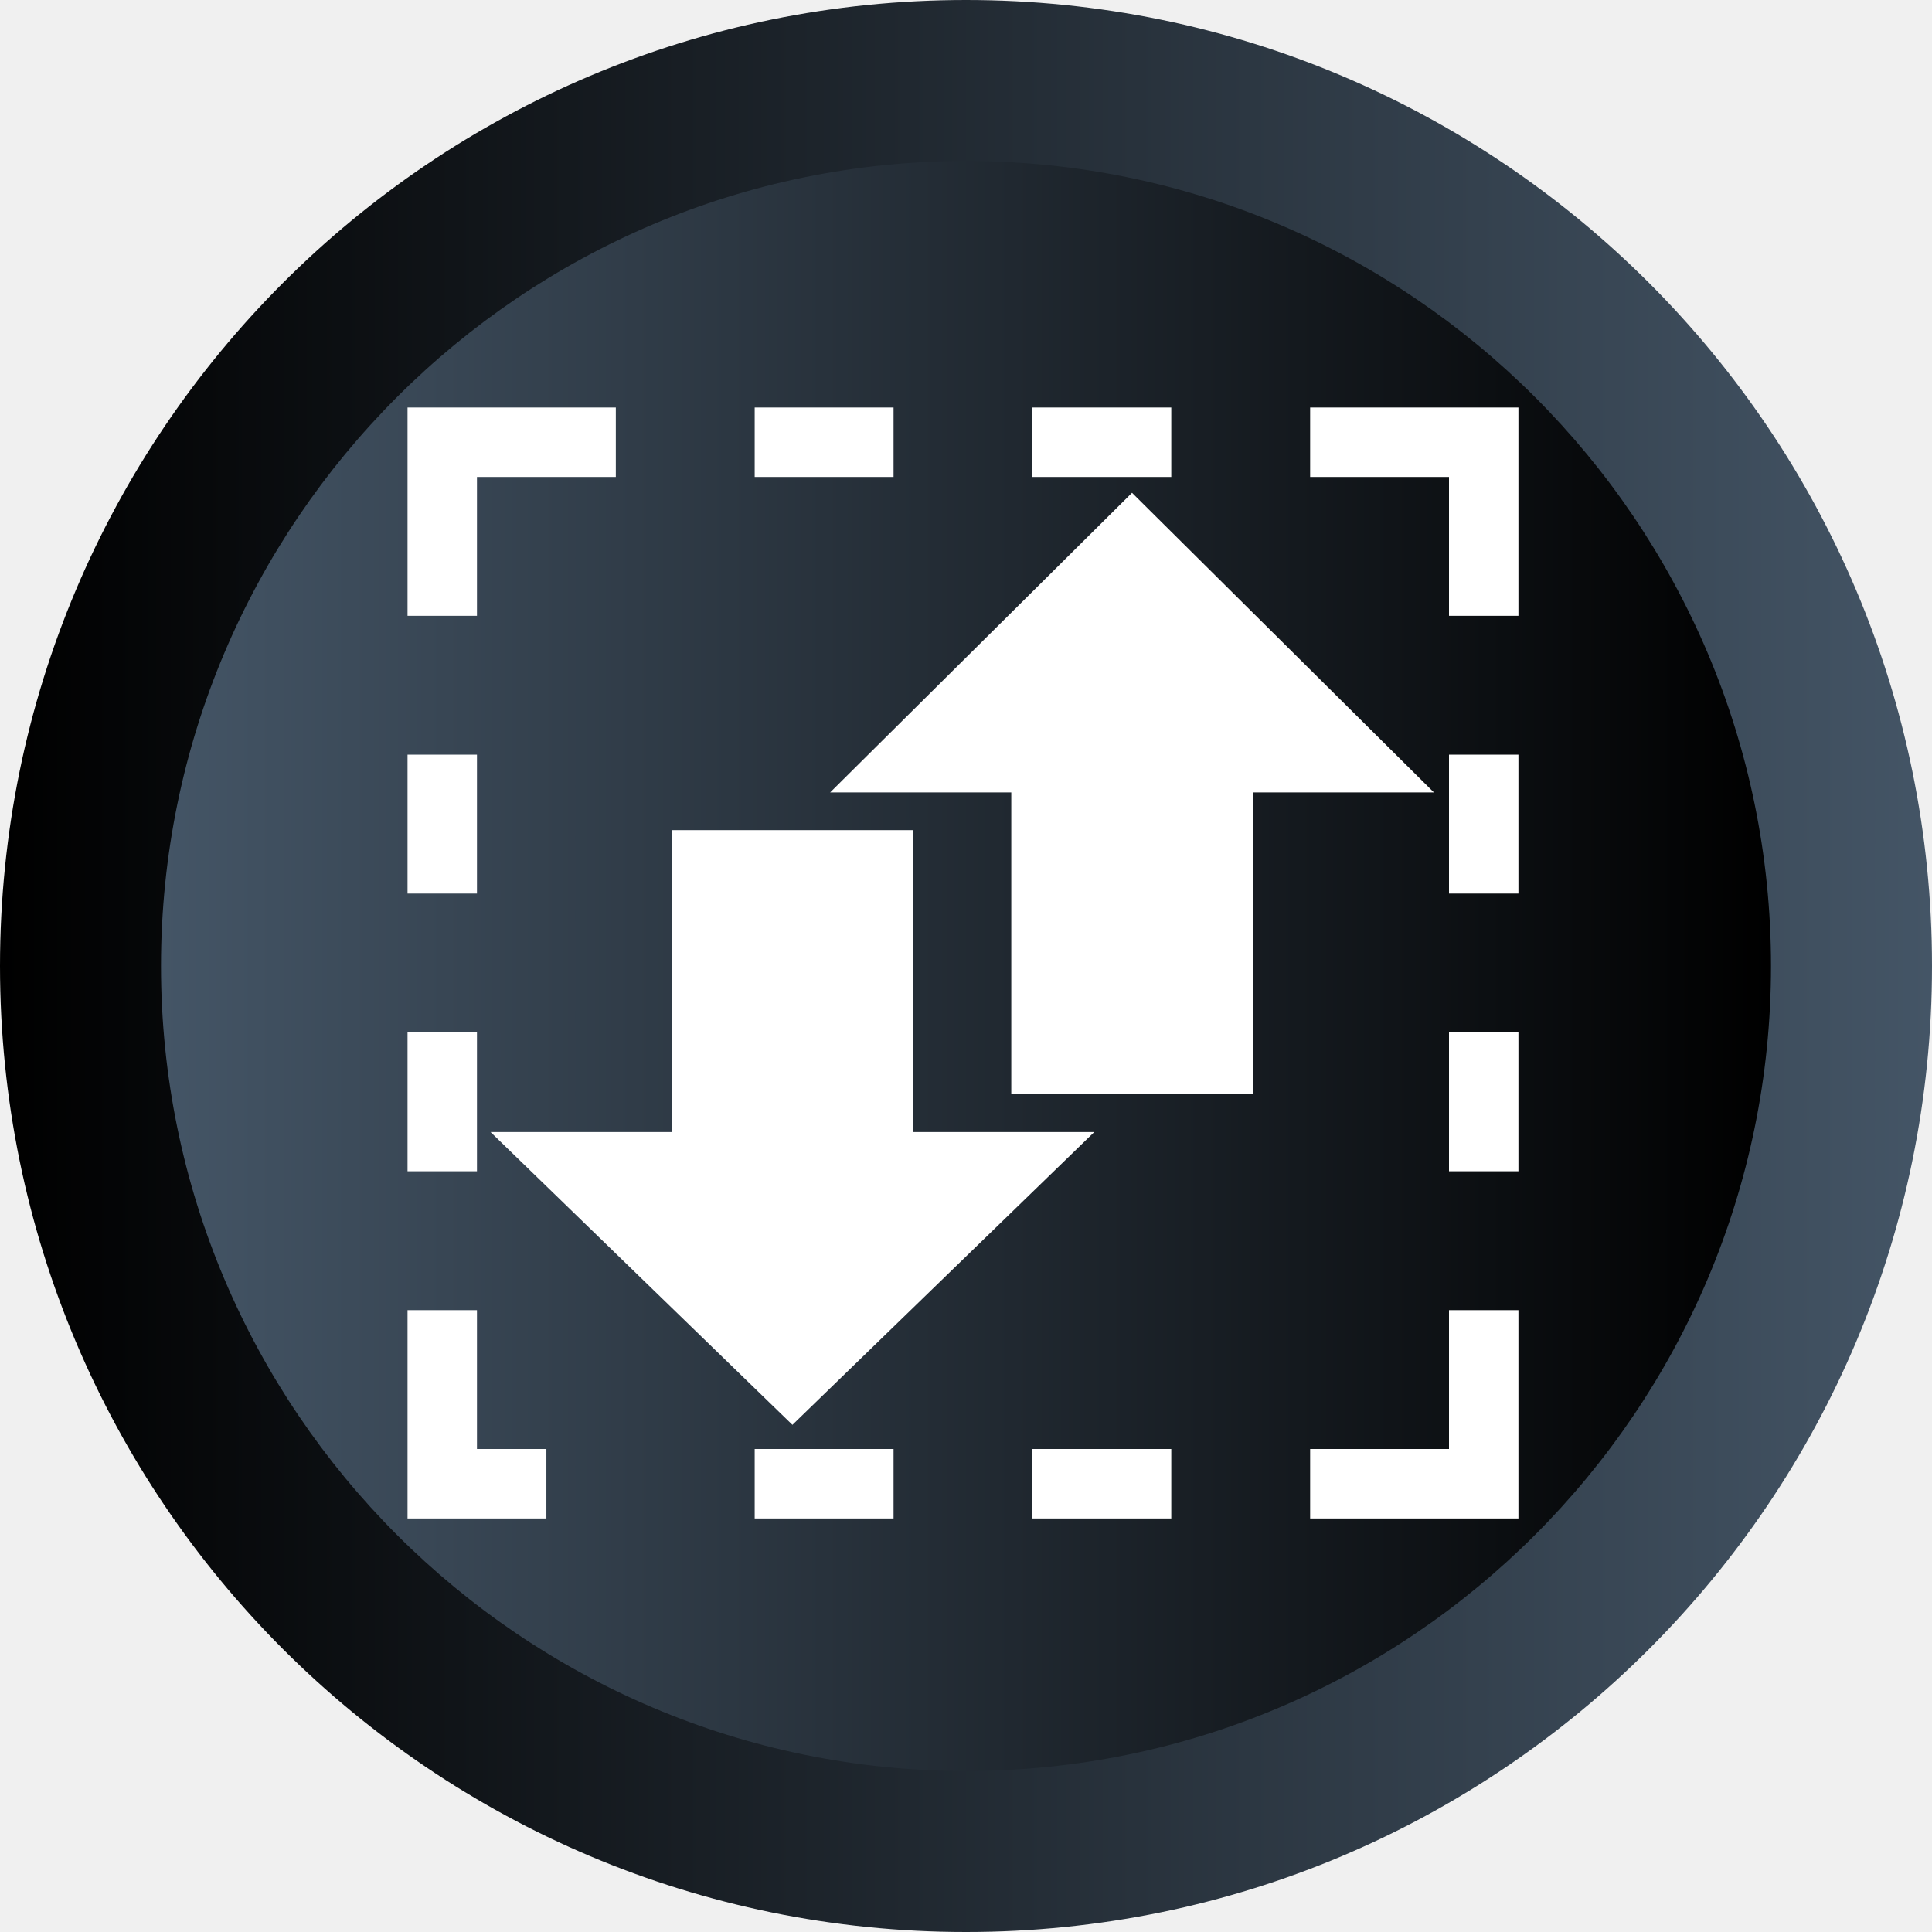
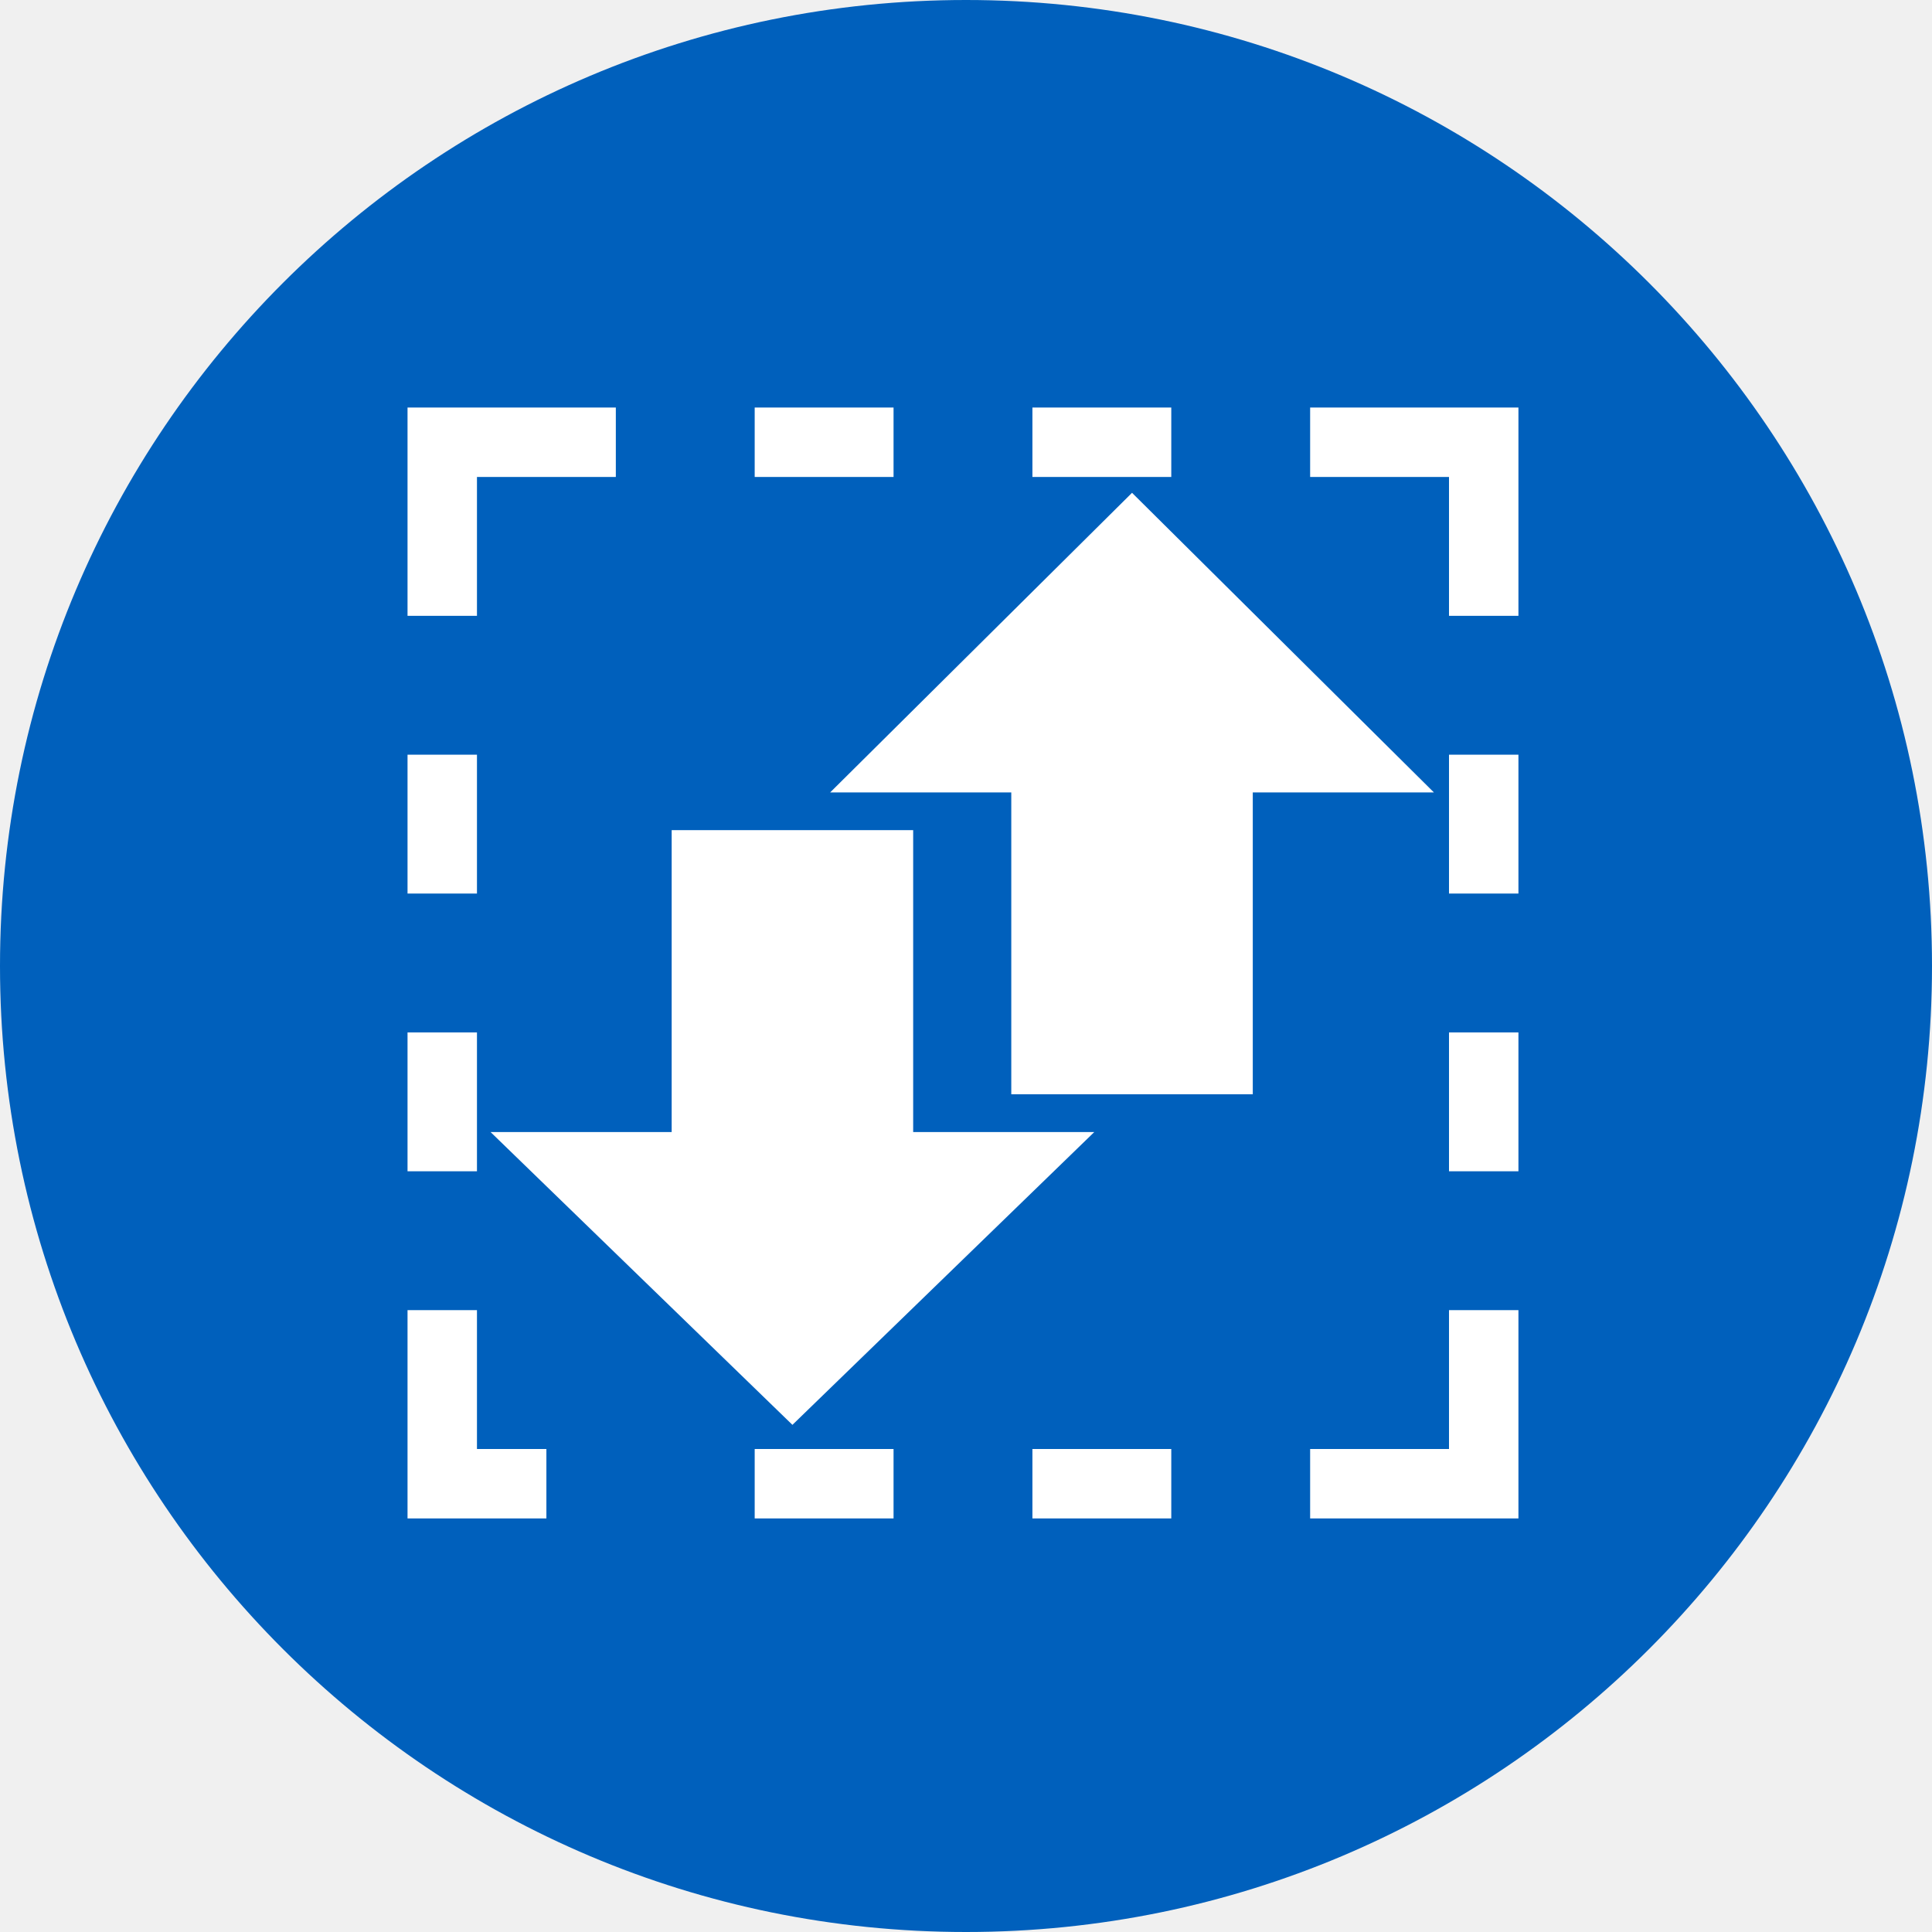
- <svg xmlns="http://www.w3.org/2000/svg" enable-background="new 0 0 512 512" id="Layer_1" version="1.1" viewBox="0 0 512 512" xml:space="preserve">
+ <svg xmlns="http://www.w3.org/2000/svg" width="100%" height="100%" viewBox="0 0 512 512" version="1.1" xml:space="preserve" style="fill-rule:evenodd;clip-rule:evenodd;stroke-linejoin:round;stroke-miterlimit:2;">
  <g>
    <g>
-       <linearGradient gradientUnits="userSpaceOnUse" id="SVGID_1_" x1="-0" x2="512" y1="256" y2="256">
-         <stop offset="0" style="stop-color:#000" />
-         <stop offset="1" style="stop-color:#456" />
-       </linearGradient>
-       <circle cx="256" cy="256" fill="url(#SVGID_1_)" r="256" />
-       <linearGradient gradientUnits="userSpaceOnUse" id="SVGID_2_" x1="42.667" x2="469.333" y1="256.001" y2="256.001">
-         <stop offset="0" style="stop-color:#456" />
-         <stop offset="1" style="stop-color:#000" />
-       </linearGradient>
-       <path d="M256,469.334c-117.631,0-213.333-95.702-213.333-213.333    c0-117.631,95.702-213.333,213.333-213.333c117.636,0,213.333,95.702,213.333,213.333    C469.333,373.631,373.636,469.334,256,469.334z" fill="url(#SVGID_2_)" />
+       <circle cx="256" cy="256" r="256" style="fill:rgb(0,96,188);" />
+       <path d="M256,469.334C138.369,469.334 42.667,373.631 42.667,256.001C42.667,138.369 138.369,42.667 256,42.667C373.636,42.667 469.333,138.369 469.333,256.001C469.333,373.631 373.636,469.334 256,469.334Z" style="fill:rgb(0,96,188);fill-rule:nonzero;" />
    </g>
-     <g id="cover-shadow" transform="translate(124.00 124.00) scale(2)">
-       <g transform="translate(-8 -8) scale(1.15)">
-         <path id="Selection" fill="#fff" d="                     M   0.00,0.00                     C   0.00,0.00 0.00,24.00 0.00,24.00                         0.00,24.00 8.00,24.00 8.00,24.00                         8.00,24.00 8.00,8.00 8.00,8.00                         8.00,8.00 24.00,8.00 24.00,8.00                         24.00,8.00 24.00,0.00 24.00,0.00                         24.00,0.00 0.00,0.00 0.00,0.00                     Z                     M   40.00,0.00                     C   40.00,0.00 40.00,8.00 40.00,8.00                         40.00,8.00 56.00,8.00 56.00,8.00                         56.00,8.00 56.00,0.00 56.00,0.00                         56.00,0.00 40.00,0.00 40.00,0.00                     Z                     M   72.00,0.00                     C   72.00,0.00 72.00,8.00 72.00,8.00                         72.00,8.00 88.00,8.00 88.00,8.00                         88.00,8.00 88.00,0.00 88.00,0.00                         88.00,0.00 72.00,0.00 72.00,0.00                     Z                     M   104.00,0.00                     C   104.00,0.00 104.00,8.00 104.00,8.00                         104.00,8.00 120.00,8.00 120.00,8.00                         120.00,8.00 120.00,24.00 120.00,24.00                         120.00,24.00 128.00,24.00 128.00,24.00                         128.00,24.00 128.00,0.00 128.00,0.00                         128.00,0.00 104.00,0.00 104.00,0.00                     Z                     M    0.00,40.00                     C   0.00,40.00 0.00,56.00 0.00,56.00                         0.00,56.00 8.00,56.00 8.00,56.00                         8.00,56.00 8.00,40.00 8.00,40.00                         8.00,40.00 0.00,40.00 0.00,40.00                     Z                     M   120.00,40.00                     C   120.00,40.00 120.00,56.00 120.00,56.00                         120.00,56.00 128.00,56.00 128.00,56.00                         128.00,56.00 128.00,40.00 128.00,40.00                         128.00,40.00 120.00,40.00 120.00,40.00                     Z                     M   0.00,72.00                     C   0.00,72.00 0.00,88.00 0.00,88.00                         0.00,88.00 8.00,88.00 8.00,88.00                         8.00,88.00 8.00,72.00 8.00,72.00                         8.00,72.00 0.00,72.00 0.00,72.00                     Z                     M   120.00,72.00                     C   120.00,72.00 120.00,88.00 120.00,88.00                         120.00,88.00 128.00,88.00 128.00,88.00                         128.00,88.00 128.00,72.00 128.00,72.00                         128.00,72.00 120.00,72.00 120.00,72.00                     Z                     M   0.00,104.00                     C   0.00,104.00 0.00,128.00 0.00,128.00                         0.00,128.00 16.00,128.00 16.00,128.00                         16.00,128.00 16.00,120.00 16.00,120.00                         16.00,120.00 8.00,120.00 8.00,120.00                         8.00,120.00 8.00,104.00 8.00,104.00                         8.00,104.00 0.00,104.00 0.00,104.00                     Z                     M   120.00,104.00                     C   120.00,104.00 120.00,120.00 120.00,120.00                         120.00,120.00 104.00,120.00 104.00,120.00                         104.00,120.00 104.00,128.00 104.00,128.00                         104.00,128.00 128.00,128.00 128.00,128.00                         128.00,128.00 128.00,104.00 128.00,104.00                         128.00,104.00 120.00,104.00 120.00,104.00                     Z                     M   40.00,120.00                     C   40.00,120.00 40.00,128.00 40.00,128.00                         40.00,128.00 56.00,128.00 56.00,128.00                         56.00,128.00 56.00,120.00 56.00,120.00                         56.00,120.00 40.00,120.00 40.00,120.00                     Z                     M   72.00,120.00                     C   72.00,120.00 72.00,128.00 72.00,128.00                         72.00,128.00 88.00,128.00 88.00,128.00                         88.00,128.00 88.00,120.00 88.00,120.00                         88.00,120.00 72.00,120.00 72.00,120.00                     Z" />
+     <g id="cover-shadow" transform="matrix(2,0,0,2,124,124)">
+       <g transform="matrix(1.15,0,0,1.15,-8,-8)">
+         <path id="Selection" d="M0,0L0,24L8,24L8,8L24,8L24,0L0,0ZM40,0L40,8L56,8L56,0L40,0ZM72,0L72,8L88,8L88,0L72,0ZM104,0L104,8L120,8L120,24L128,24L128,0L104,0ZM0,40L0,56L8,56L8,40L0,40ZM120,40L120,56L128,56L128,40L120,40ZM0,72L0,88L8,88L8,72L0,72ZM120,72L120,88L128,88L128,72L120,72ZM0,104L0,128L16,128L16,120L8,120L8,104L0,104ZM120,104L120,120L104,120L104,128L128,128L128,104L120,104ZM40,120L40,128L56,128L56,120L40,120ZM72,120L72,128L88,128L88,120L72,120Z" style="fill:white;fill-rule:nonzero;" />
      </g>
-       <g transform="translate(-21.00 24.00)">
-         <path id="Selection" fill="#fff" d="                     M   48.00,24.00                     C   48.00,24.00 48.00,64.00 48.00,64.00                         48.00,64.00 24.00,64.00 24.00,64.00                         24.00,64.00 64.00,102.80 64.00,102.80                         64.00,102.80 104.00,64.00 104.00,64.00                         104.00,64.00 80.00,64.00 80.00,64.00                         80.00,64.00 80.00,24.00 80.00,24.00                         80.00,24.00 48.00,24.00 48.00,24.00                     Z" />
+       <g transform="matrix(1,0,0,1,-21,24)">
+         <path id="Selection1" d="M48,24L48,64L24,64L64,102.8L104,64L80,64L80,24L48,24Z" style="fill:white;fill-rule:nonzero;" />
      </g>
-       <g transform="translate(24.00 -21.00) scale(0.25)">
-         <path id="Selection" fill="#fff" d="                     M   96.00,256.00                     C   96.00,256.00 192.00,256.00 192.00,256.00                         192.00,256.00 192.00,416.00 192.00,416.00                         192.00,416.00 320.00,416.00 320.00,416.00                         320.00,416.00 320.00,256.00 320.00,256.00                         320.00,256.00 416.00,256.00 416.00,256.00                         416.00,256.00 256.00,97.20 256.00,97.20                         256.00,97.20 96.00,256.00 96.00,256.00                     Z" />
+       <g transform="matrix(0.25,0,0,0.25,24,-21)">
+         <path id="Selection2" d="M96,256L192,256L192,416L320,416L320,256L416,256L256,97.2L96,256Z" style="fill:white;fill-rule:nonzero;" />
      </g>
    </g>
  </g>
</svg>
